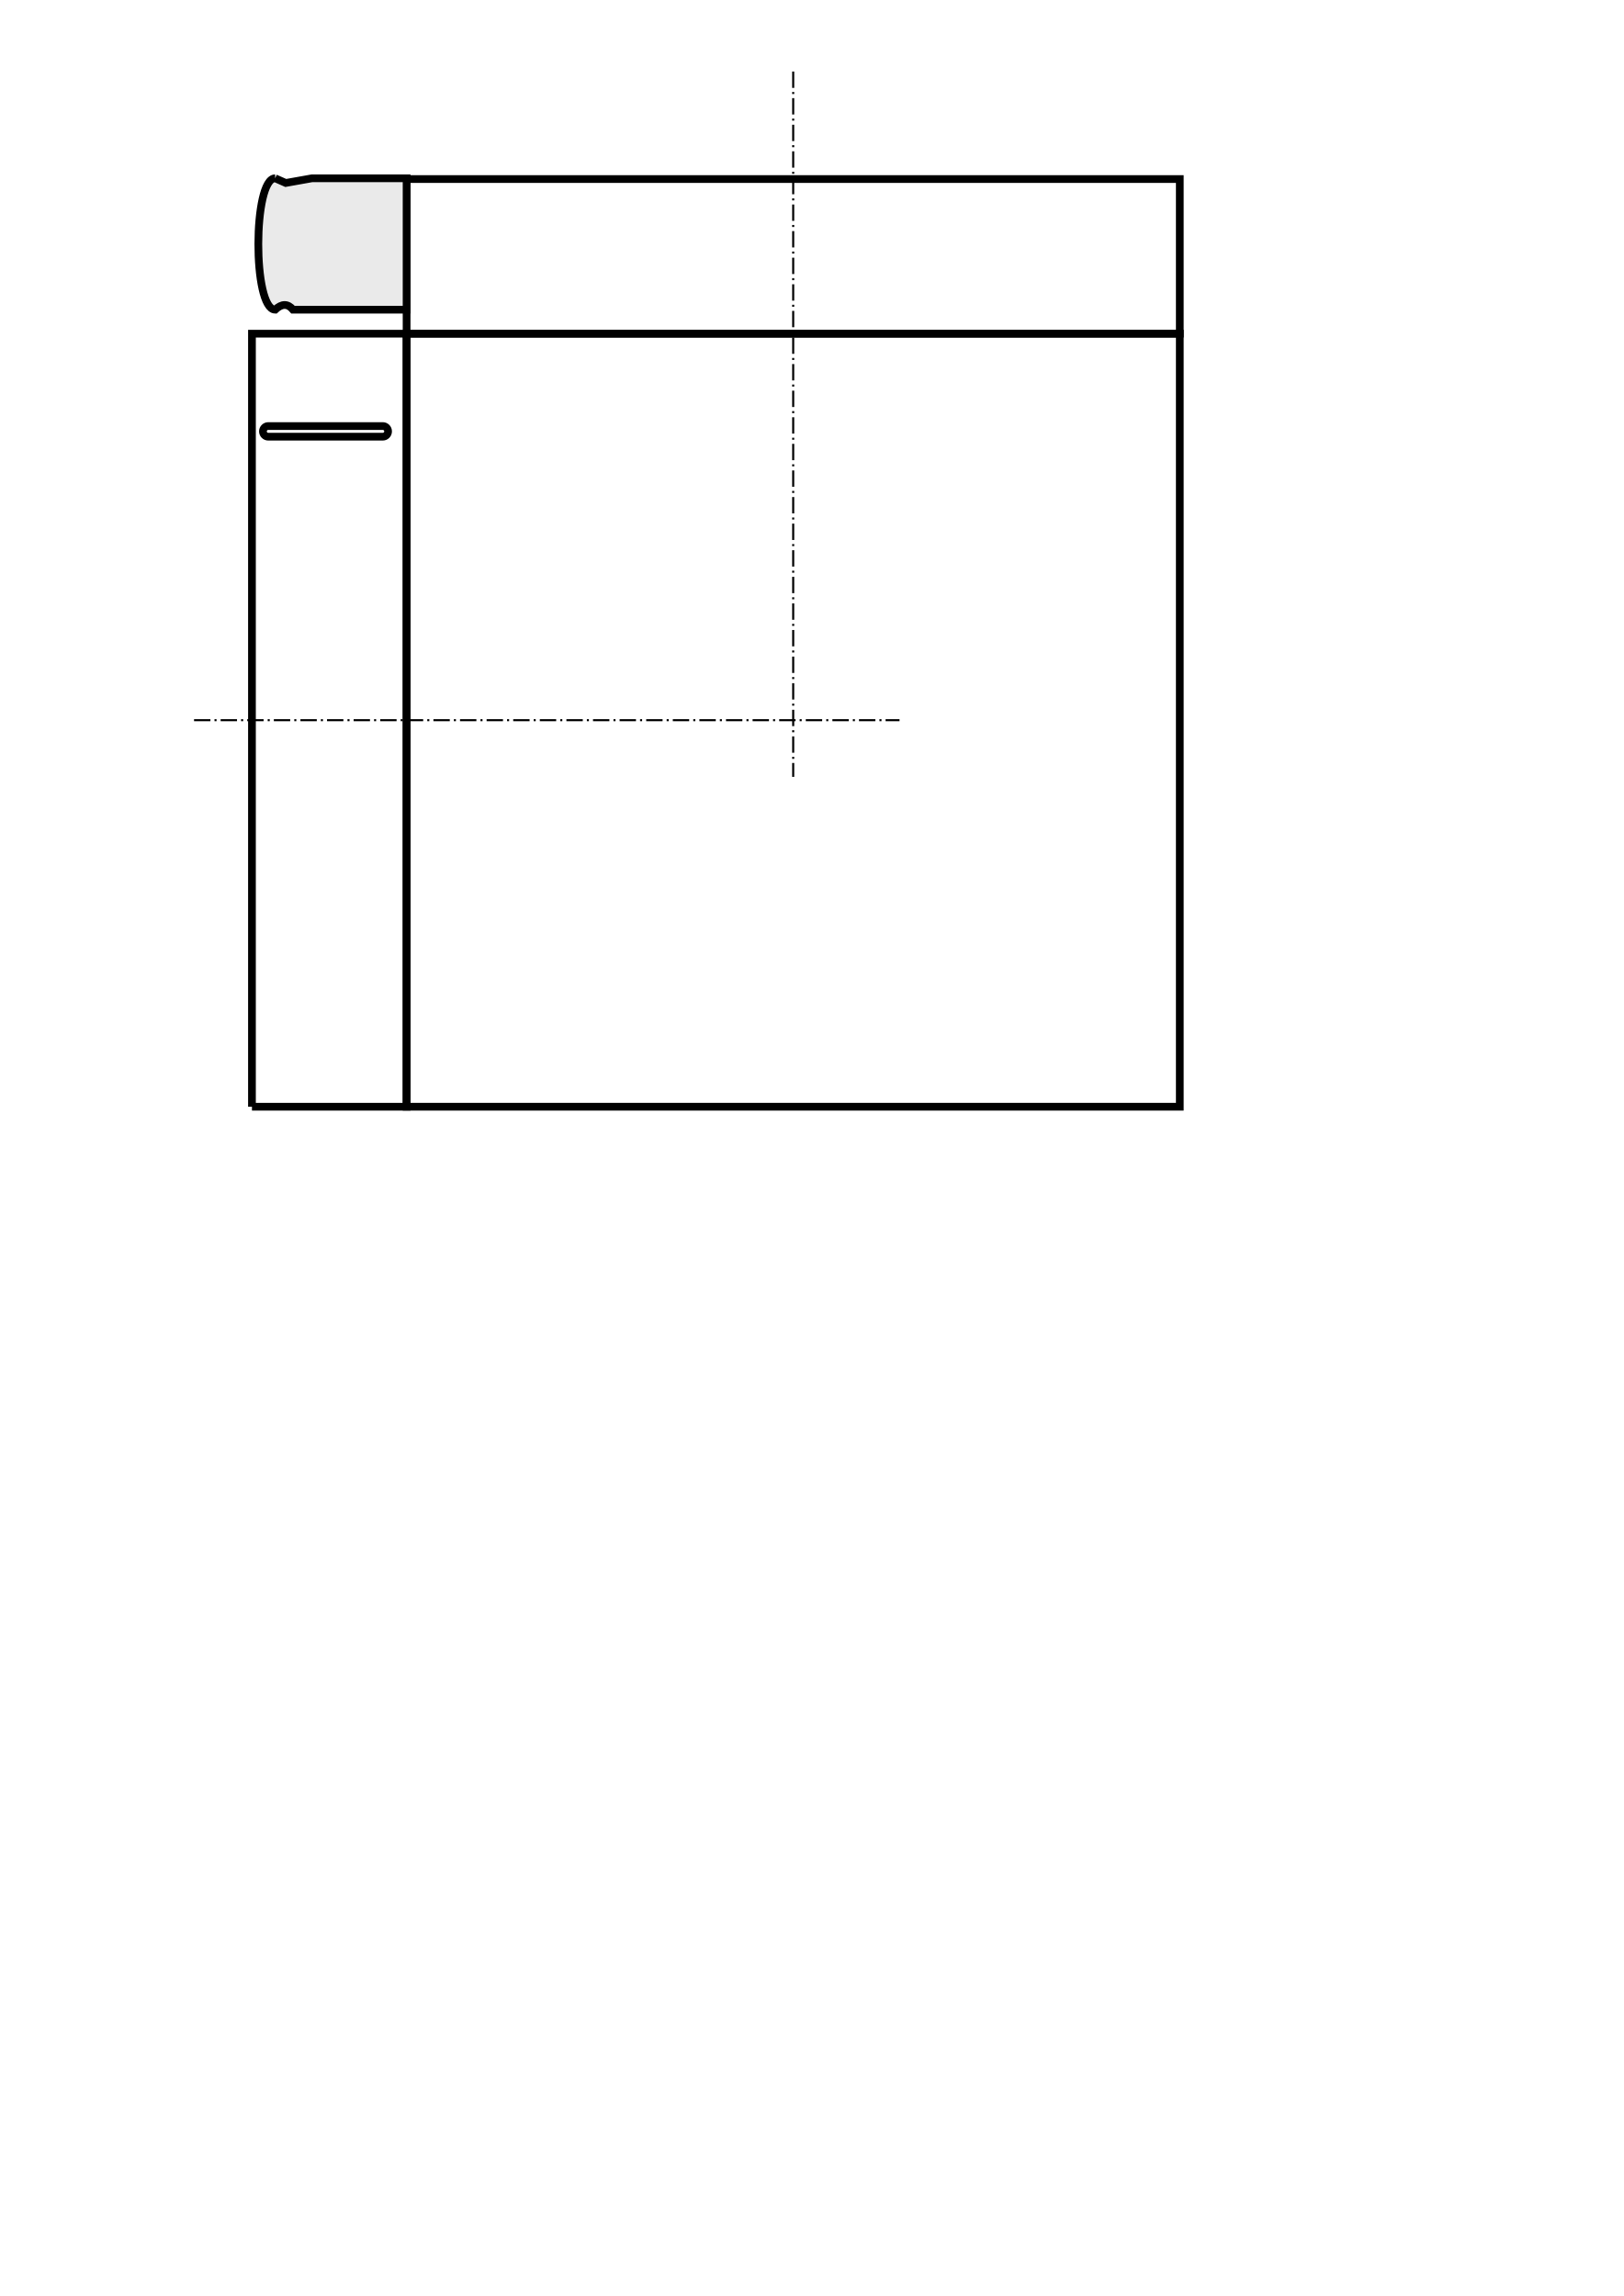
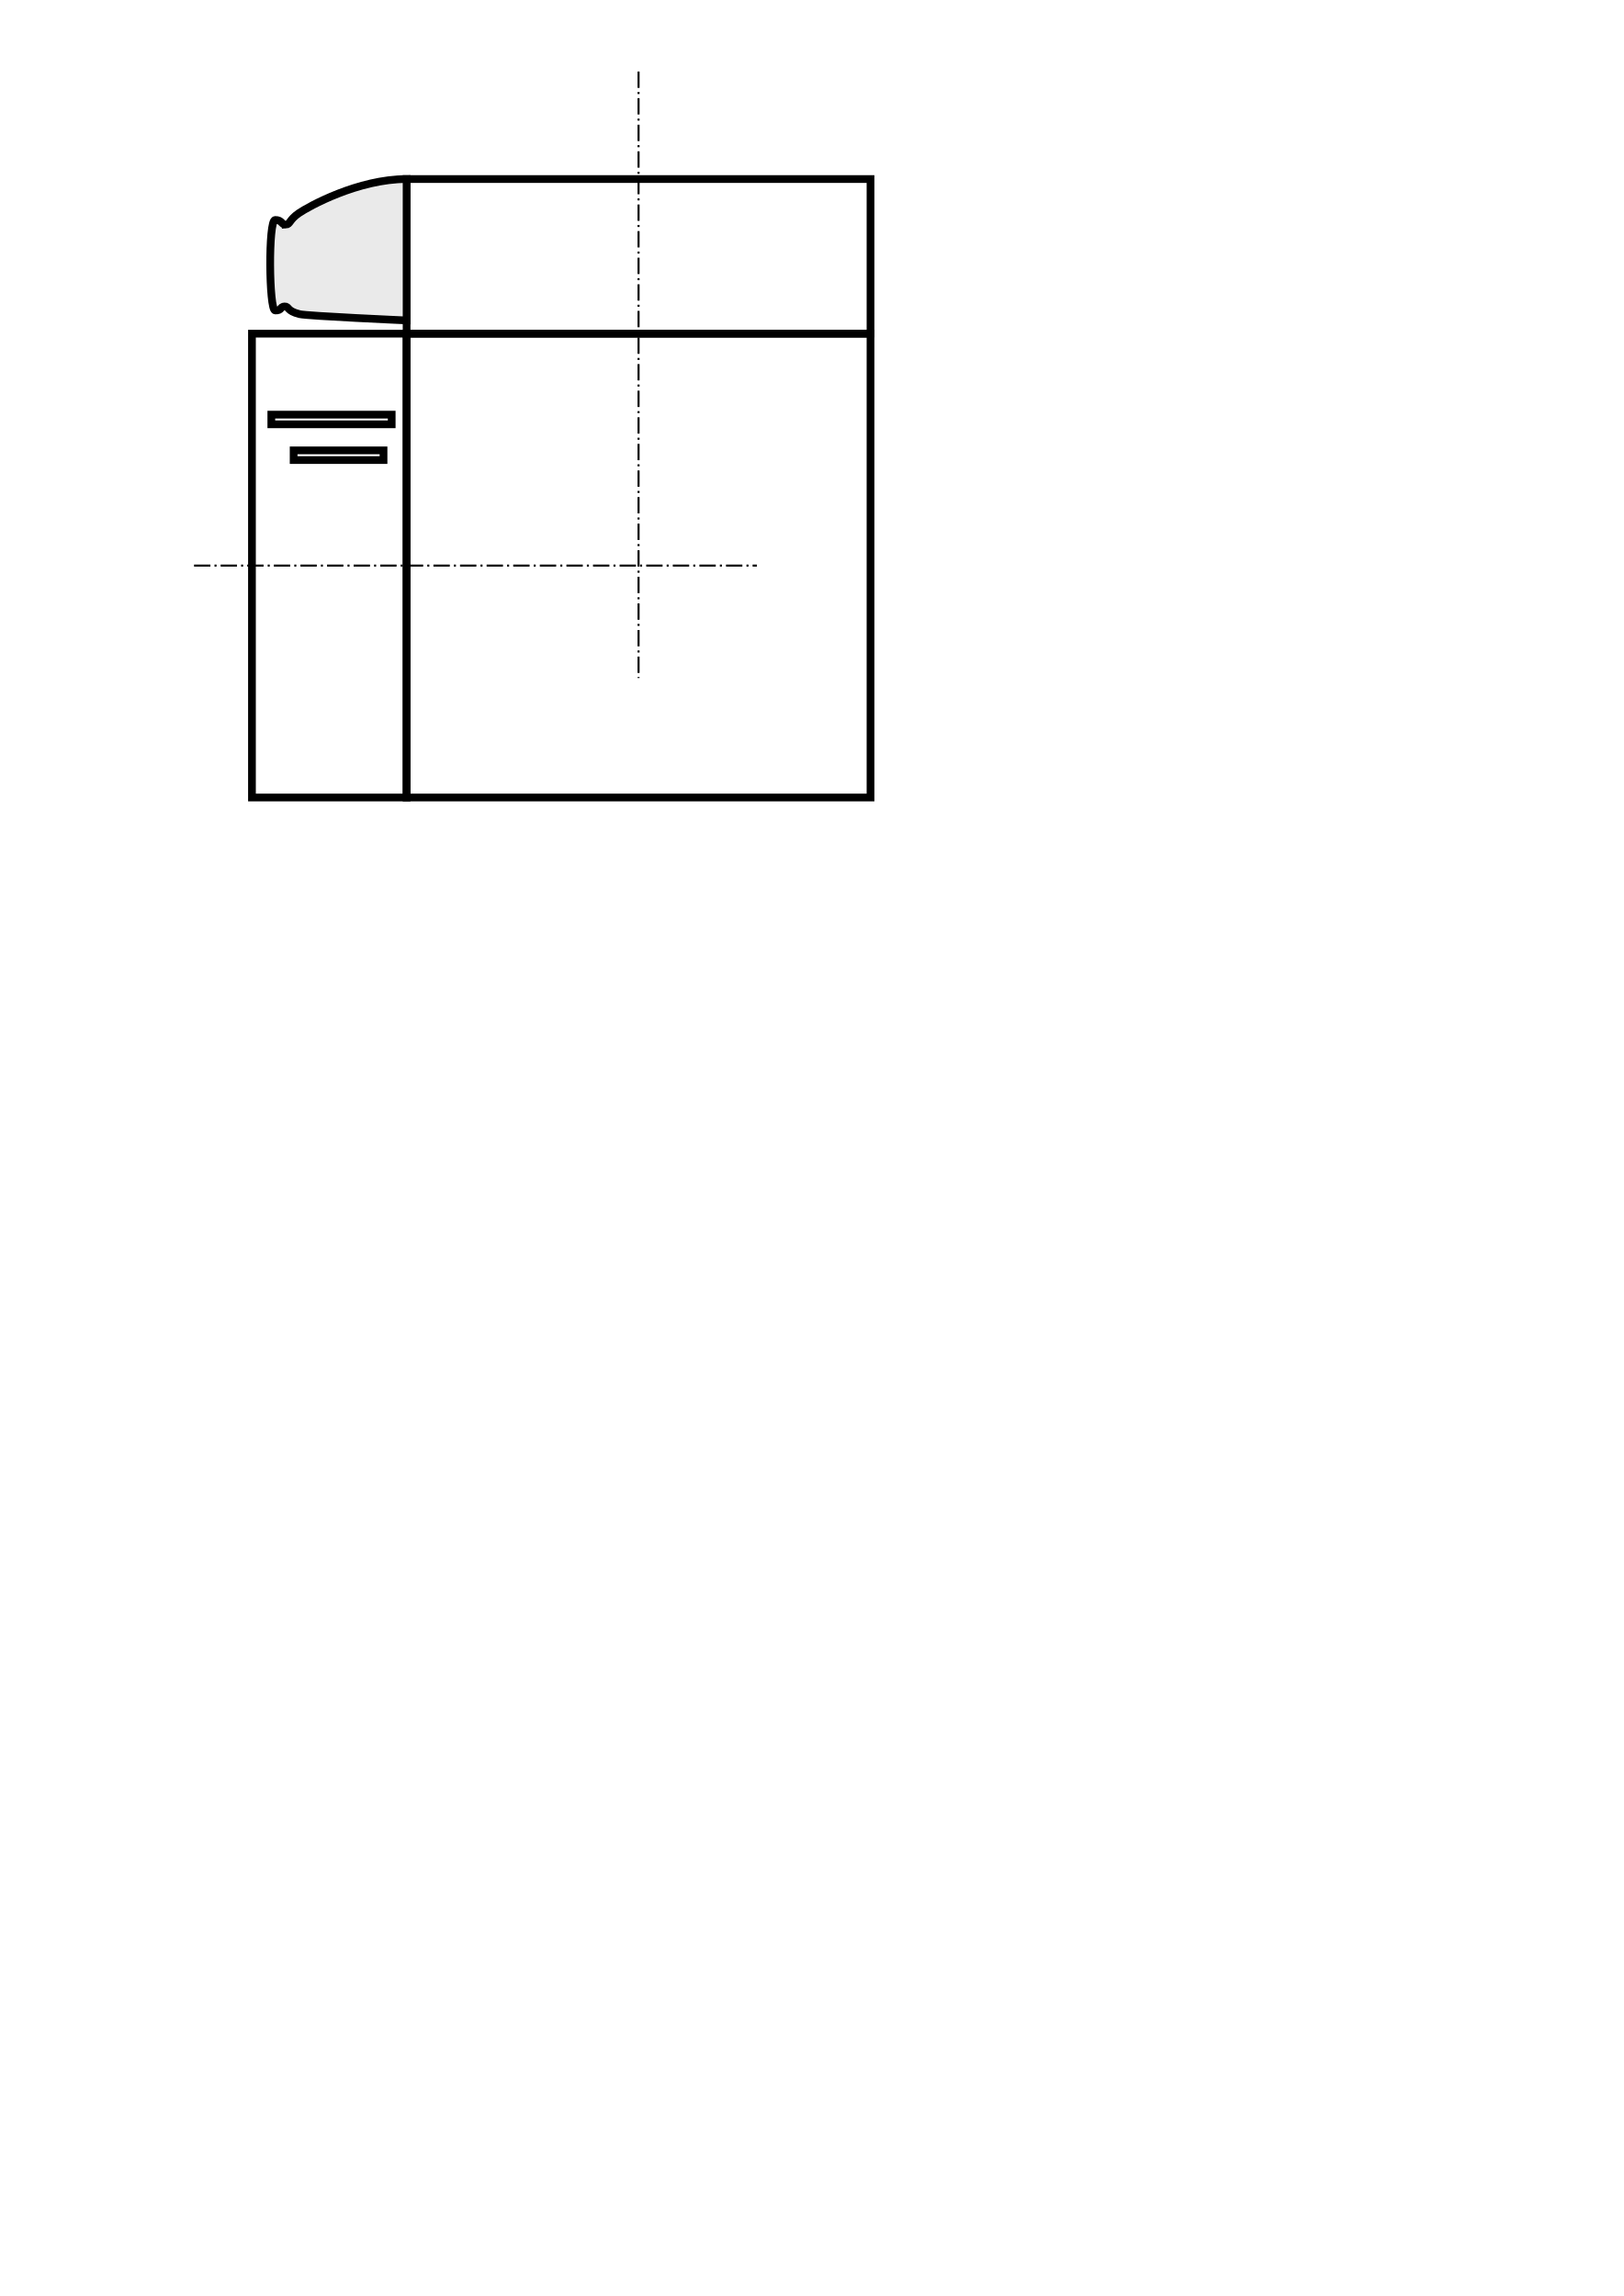
<svg xmlns="http://www.w3.org/2000/svg" width="210mm" height="297mm" viewBox="0 0 210 297" version="1.1" id="svg1">
-   <defs id="defs1" />
-   <path id="rect1" style="fill:none;stroke:#000000" d="M 52.587,43.161 L 152.587,43.161 L 152.587,143.161 L 52.587,143.161 L 52.587,43.161" />
-   <path id="rect2" style="fill:none;stroke:#000000" d="M 52.587,23.161 L 152.587,23.161 L 152.587,43.161 L 52.587,43.161 L 52.587,23.161" />
-   <path id="rect3" transform="rotate(-90)" style="fill:none;stroke:#000000" d="M -143.161,32.587 L -43.161,32.587 L -43.161,52.587 L -143.161,52.587 L -143.161,32.587" />
-   <path id="rect4-20" stroke-dasharray="1, 1" d="M 35.587,23.061 L 36.96,23.668 L 40.358,23.061 L 52.587,23.061 L 52.587,40.061 L 40.223,40.061 L 37.905,40.061 C 37.222,39.251 36.45,39.251 35.587,40.061 C 32.658,39.987 32.714,23.081 35.587,23.061" style="fill:#eaeaea;stroke:#000000;fill-opacity:1;stroke-dasharray:none" />
-   <rect id="rect5" width="1.373" height="16.186" x="55.113" y="-50.193" transform="rotate(90)" ry="0.686" style="fill:none;stroke:#000000" />
-   <path style="fill:none;stroke:#000000;stroke-width:0.265px;stroke-linecap:butt;stroke-linejoin:miter;stroke-dasharray:2.117, 0.529, 0.265, 0.529;stroke-dashoffset:0;stroke-opacity:1" d="M 102.587,9.253 V 100.494" id="path1" />
-   <path style="fill:none;stroke:#000000;stroke-width:0.265px;stroke-linecap:butt;stroke-linejoin:miter;stroke-dasharray:2.117, 0.529, 0.265, 0.529;stroke-dashoffset:0;stroke-opacity:1" d="M 25.096,93.161 H 116.338" id="path2" />
+   <defs id="defs1">
+     </defs>
+   <path id="rect1" style="fill:none;stroke:#000000;stroke-width:1" d="M 112.587,43.161 V 103.161 H 52.587 V 43.161 Z" />
+   <path id="rect2" style="fill:none;stroke:#000000;stroke-width:1" d="M 112.587,23.161 V 43.161 H 52.587 V 23.161 Z" />
+   <path id="rect3" style="opacity:1;fill:none;stroke:#000000;stroke-width:1" d="M 32.587,43.161 H 52.587 V 103.161 H 32.587 Z" />
+   <path id="rect4-20" stroke-dasharray="1, 1" d="m 36.96,29.06 c 0.579,-0.022 0.417,-0.606 1.691,-1.483 1.273,-0.878 7.667,-4.416 13.937,-4.416 v 18.288 c 0,0 -12.87,-0.572 -13.837,-0.811 -1.733,-0.427 -1.327,-1.015 -1.947,-0.996 -0.617,0.019 -0.304,0.549 -1.217,0.518 -0.799,-0.027 -0.912,-11.698 0,-11.708 0.912,-0.01 0.794,0.629 1.373,0.607 z" style="fill:#eaeaea;fill-opacity:1;stroke:#000000;stroke-width:1;stroke-dasharray:none" />
+   <path id="rect5" d="m 50.659,53.636 v 1.25 H 35.091 v -1.25 z" style="fill:none;stroke:#000000;stroke-width:1;stroke-linejoin:miter;stroke-dasharray:none" />
+   <path style="fill:none;stroke:#000000;stroke-width:0.265px;stroke-linecap:butt;stroke-linejoin:miter;stroke-dasharray:2.117, 0.529, 0.265, 0.529;stroke-dashoffset:0;stroke-opacity:1" d="M 82.587,9.253 V 87.708" id="path1" />
+   <path style="fill:none;stroke:#000000;stroke-width:0.265px;stroke-linecap:butt;stroke-linejoin:miter;stroke-dasharray:2.117, 0.529, 0.265, 0.529;stroke-dashoffset:0;stroke-opacity:1" d="M 25.096,73.161 H 97.897" id="path2" />
+   <path id="path3" d="m 49.602,58.259 v 1.25 H 37.978 v -1.25 z" style="fill:none;stroke:#000000;stroke-width:1;stroke-linejoin:miter;stroke-dasharray:none" />
</svg>
